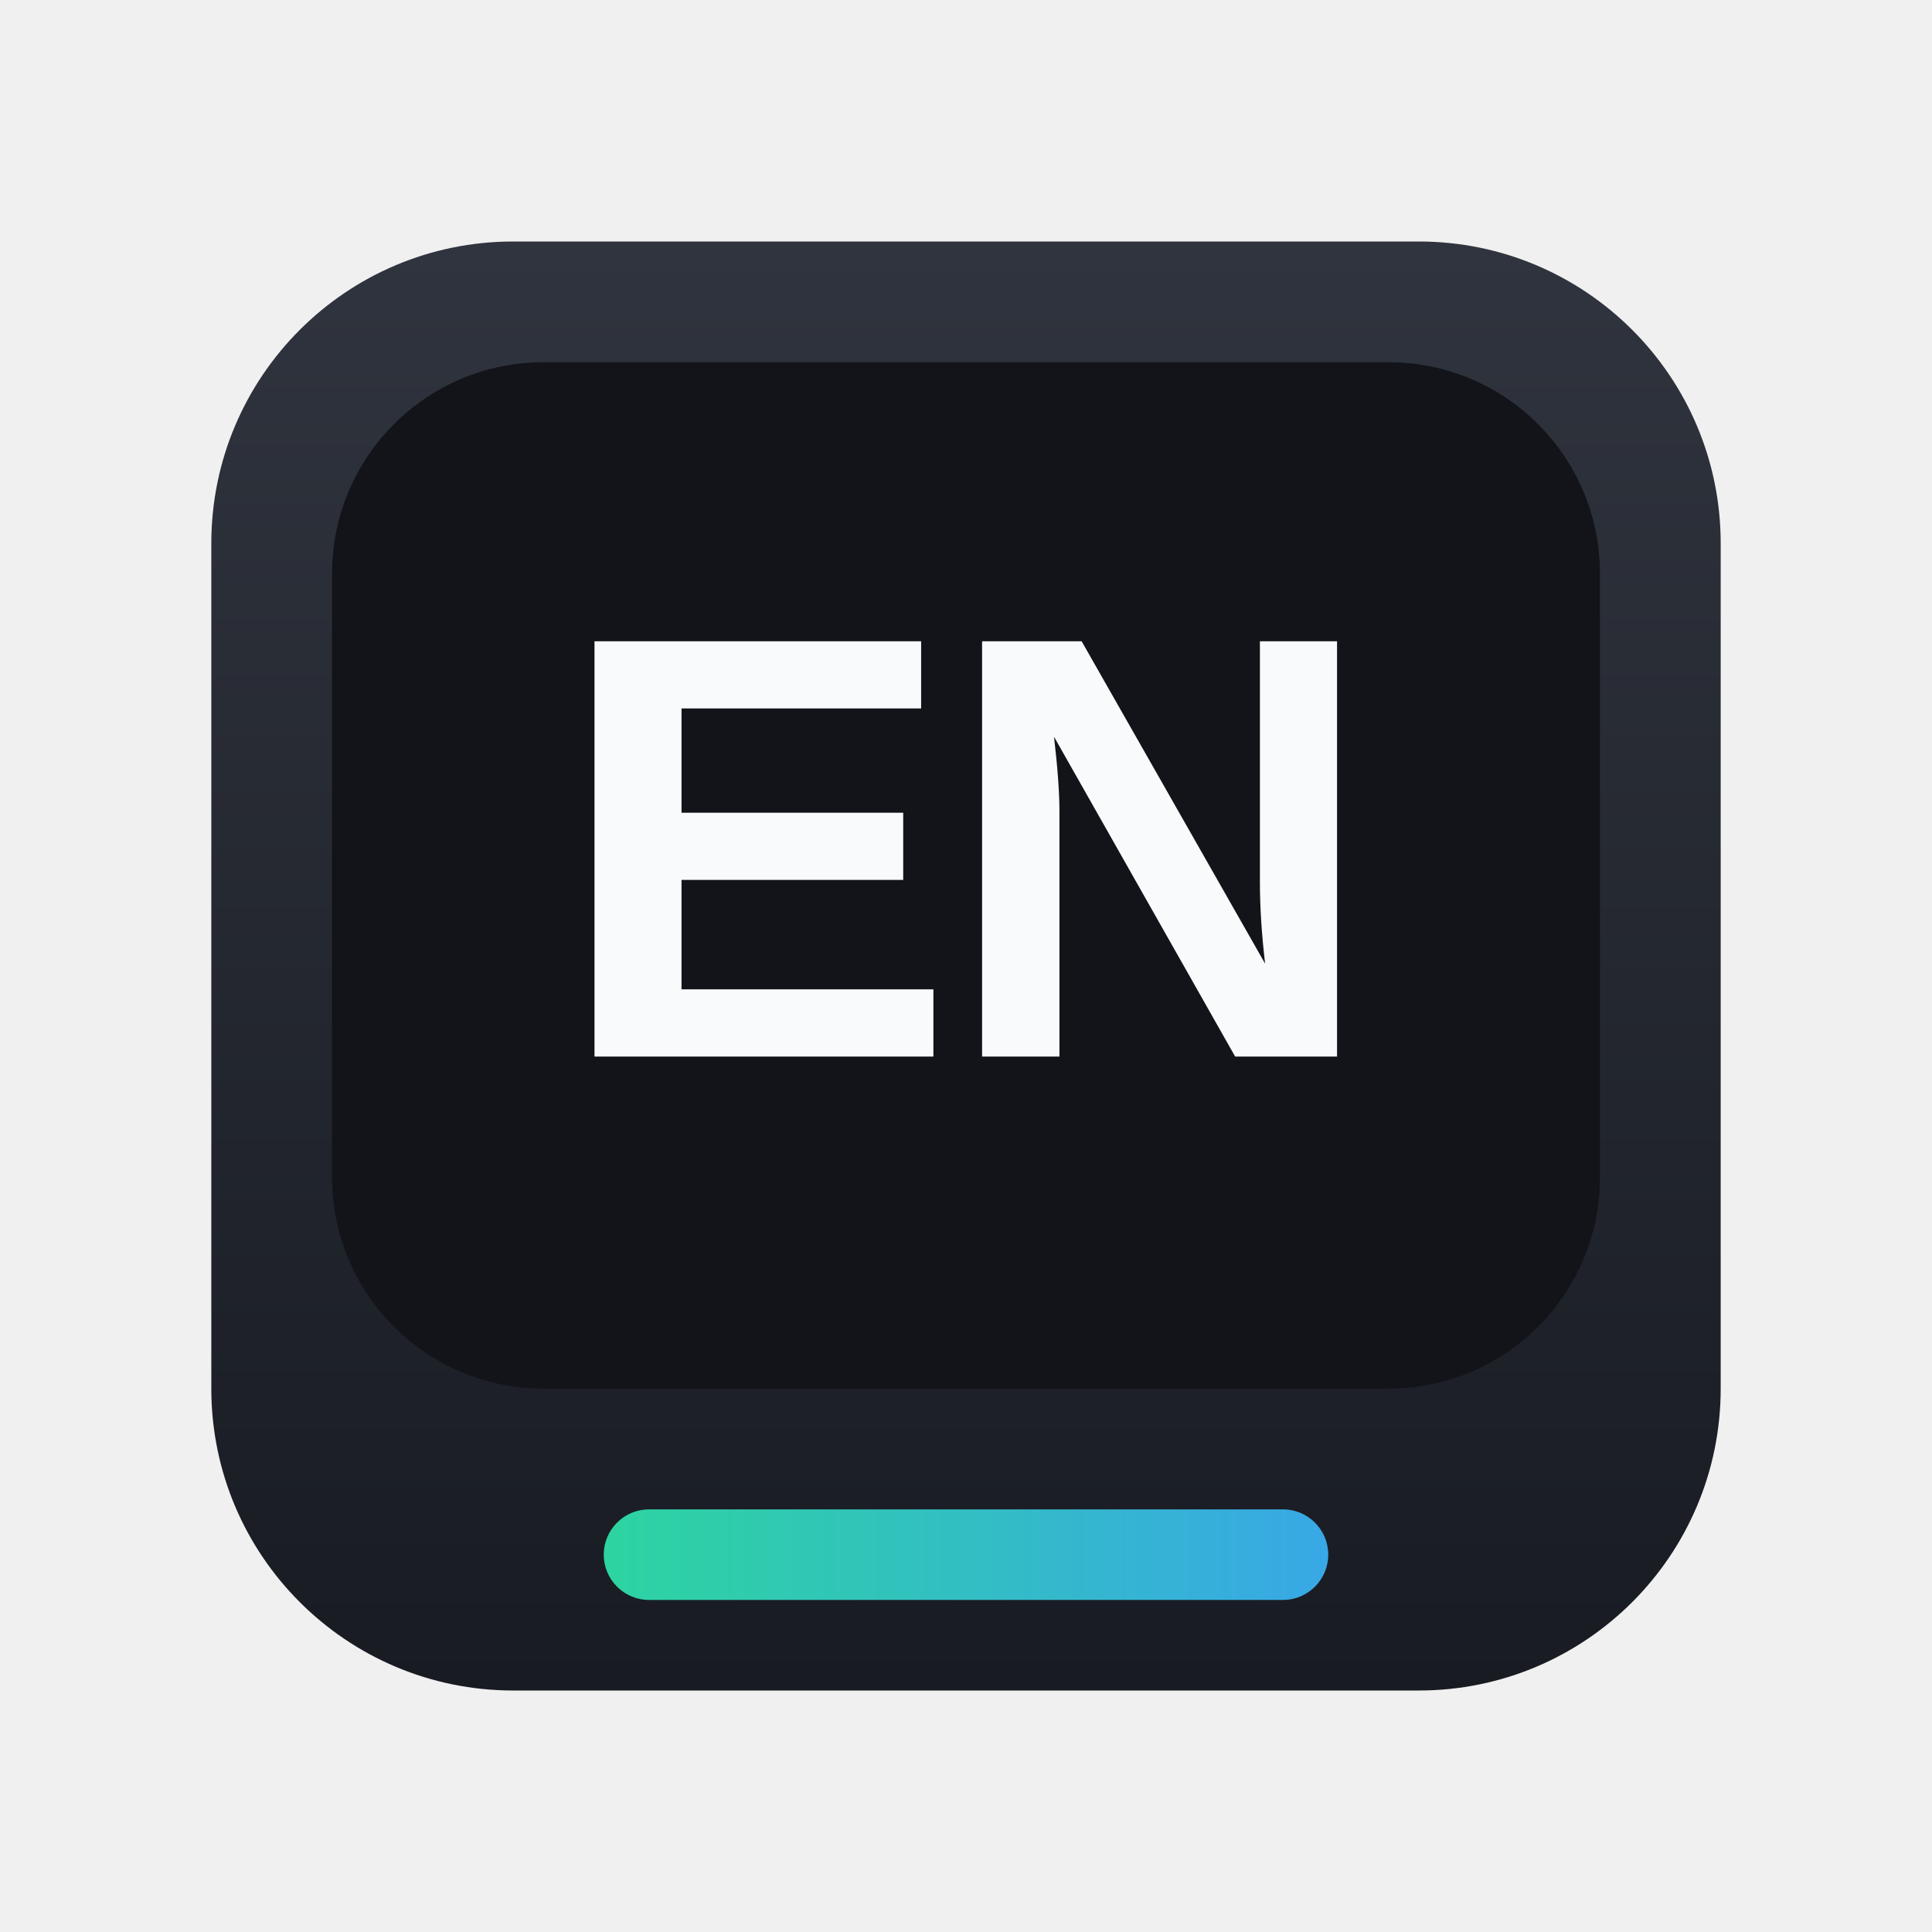
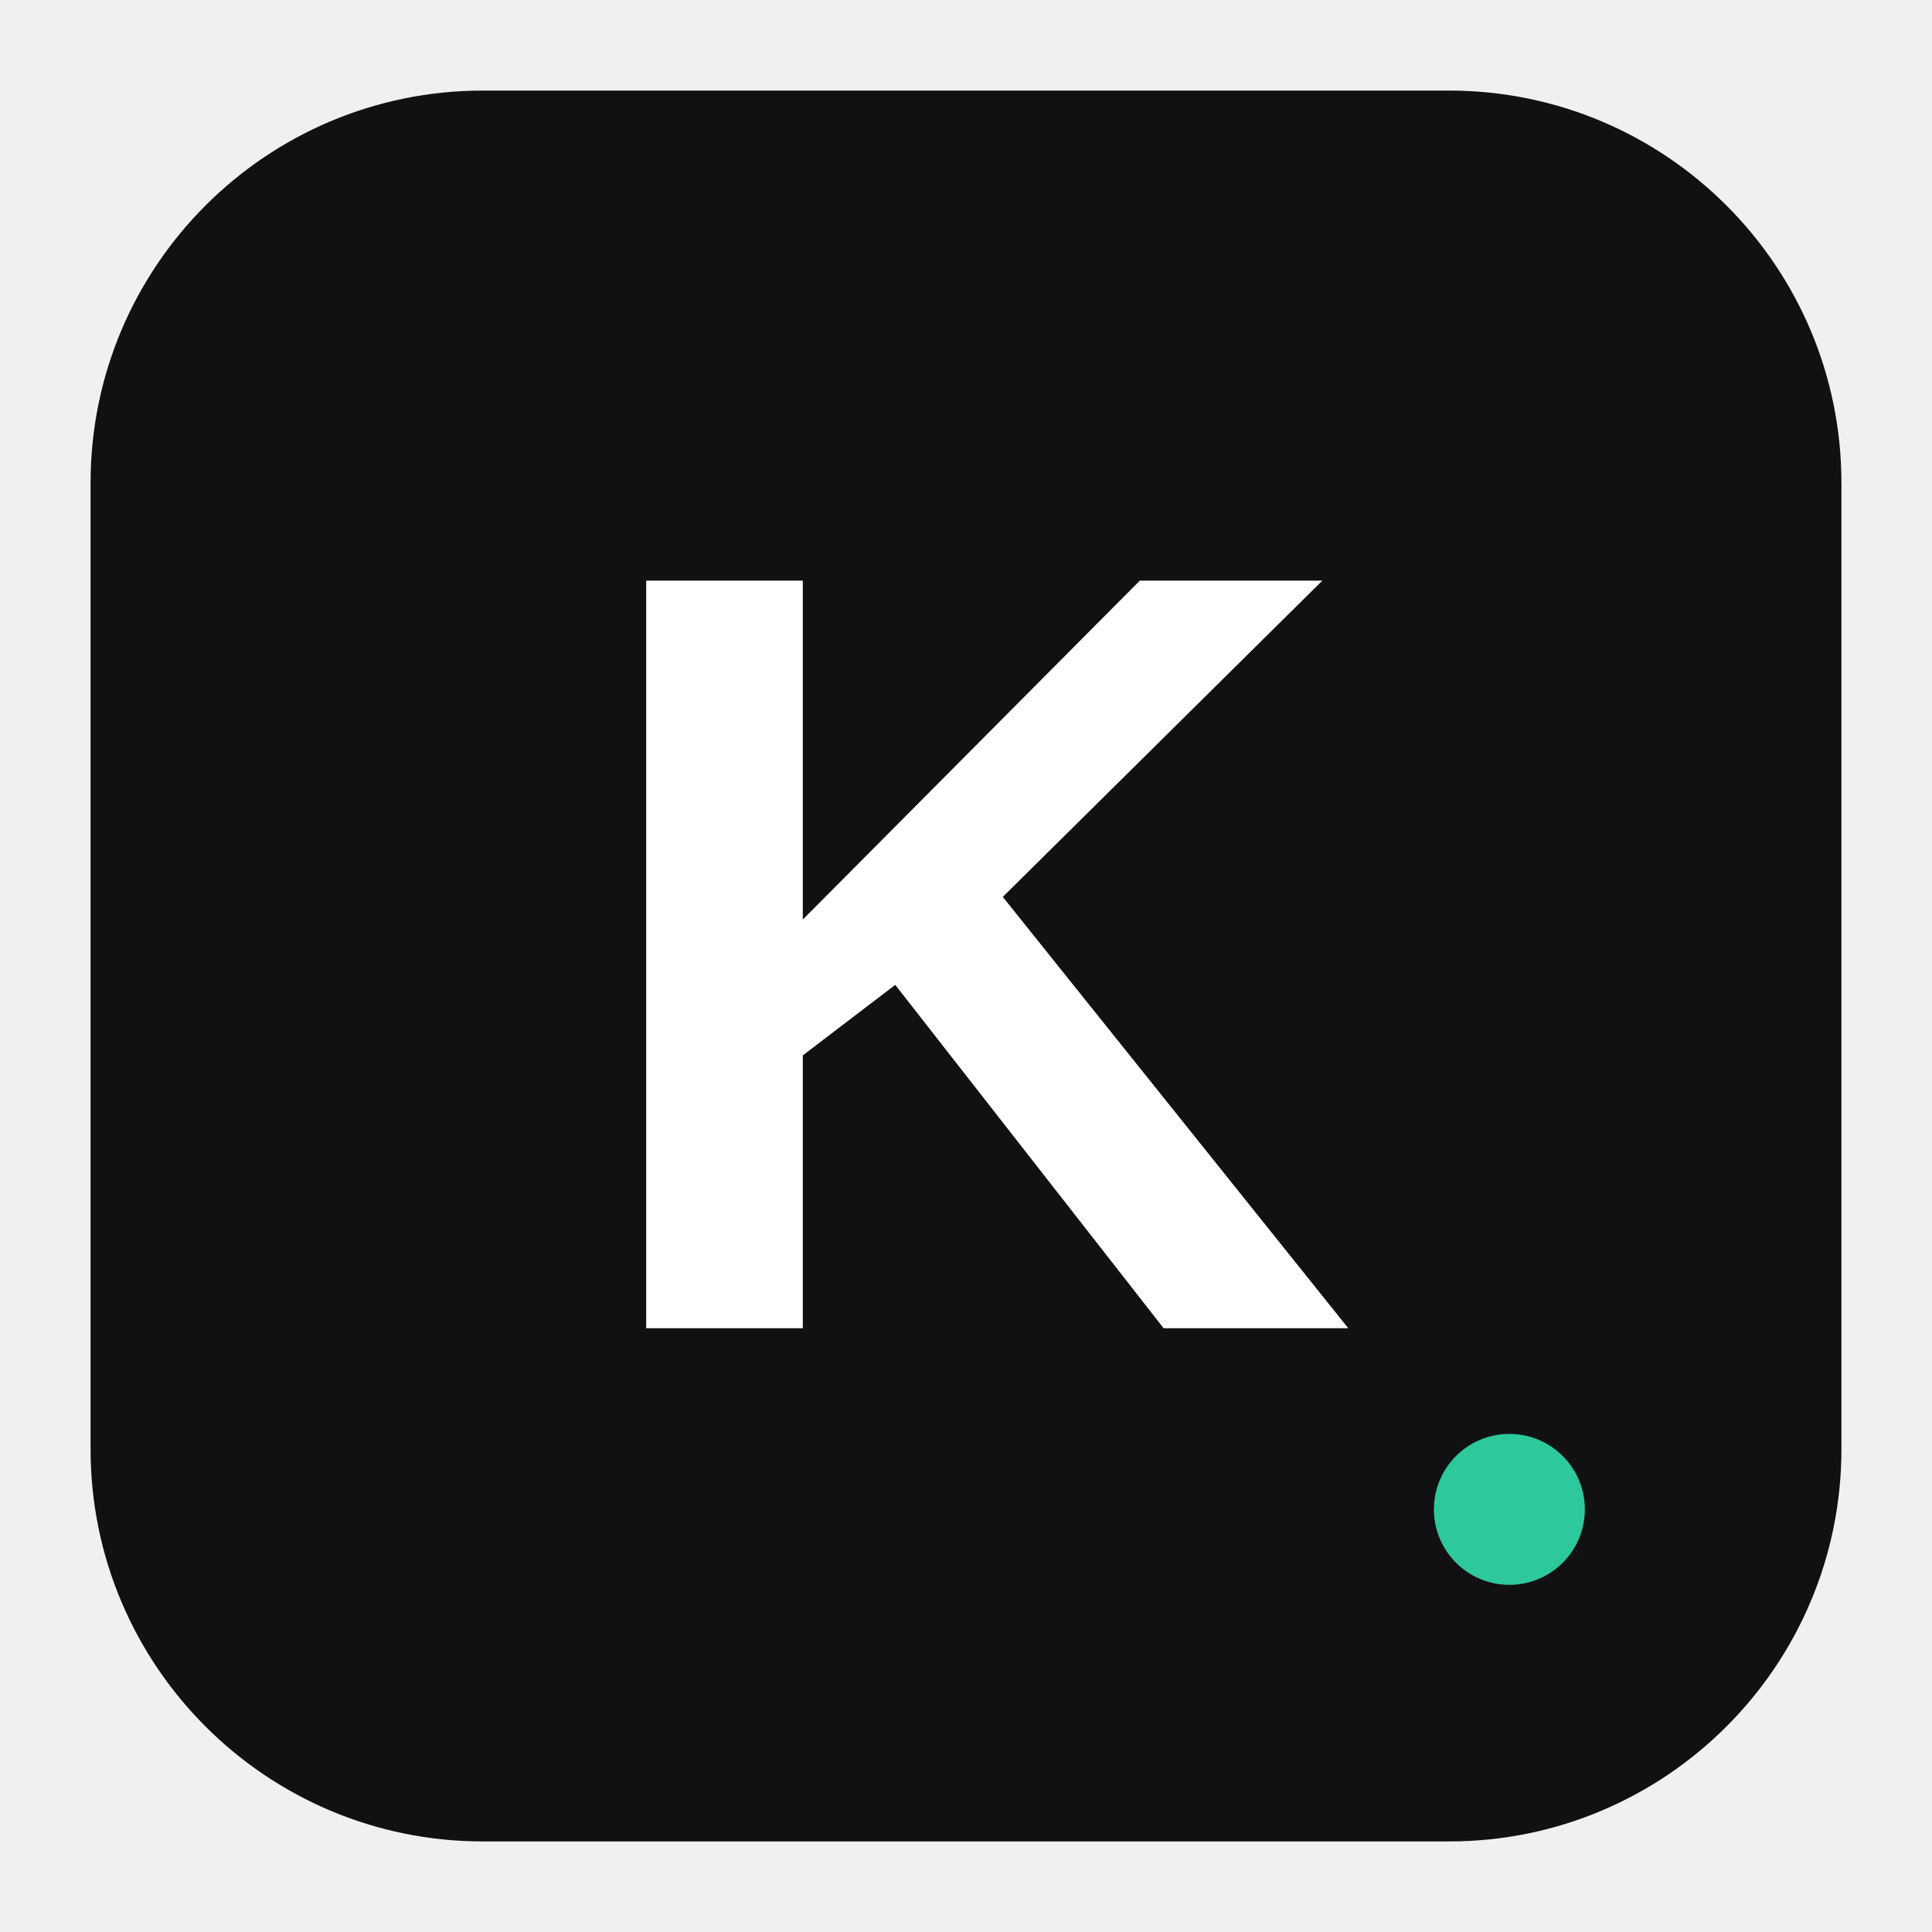
<svg xmlns="http://www.w3.org/2000/svg" viewBox="0 0 128 128" role="img" aria-label="Kenglit">
-   <defs>
-     <linearGradient id="shell" x1="0" y1="0" x2="0" y2="1">
-       <stop offset="0%" stop-color="#30343E" />
-       <stop offset="100%" stop-color="#181B22" />
-     </linearGradient>
-     <linearGradient id="live" x1="0" y1="0" x2="1" y2="0">
-       <stop offset="0%" stop-color="#2DD4A0" />
-       <stop offset="100%" stop-color="#38A8E6" />
-     </linearGradient>
-   </defs>
-   <rect x="14" y="16" width="100" height="96" rx="20" fill="url(#shell)" />
-   <rect x="22" y="24" width="84" height="68" rx="14" fill="#12141A" />
-   <text x="64" y="70" text-anchor="middle" font-family="SF Pro Display, Helvetica Neue, Arial, sans-serif" font-size="40" font-weight="700" fill="#F8FAFC" letter-spacing="-1">EN</text>
-   <rect x="40" y="100" width="48" height="6" rx="3" fill="url(#live)" />
+   <rect x="6" y="6" width="116" height="116" rx="26" fill="#111113" />
+   <text x="64" y="88" text-anchor="middle" font-family="SF Pro Display, Helvetica Neue, Arial, sans-serif" font-size="72" font-weight="700" fill="#FFFFFF">K</text>
+   <circle cx="100" cy="100" r="5" fill="#2DC89B" />
</svg>
